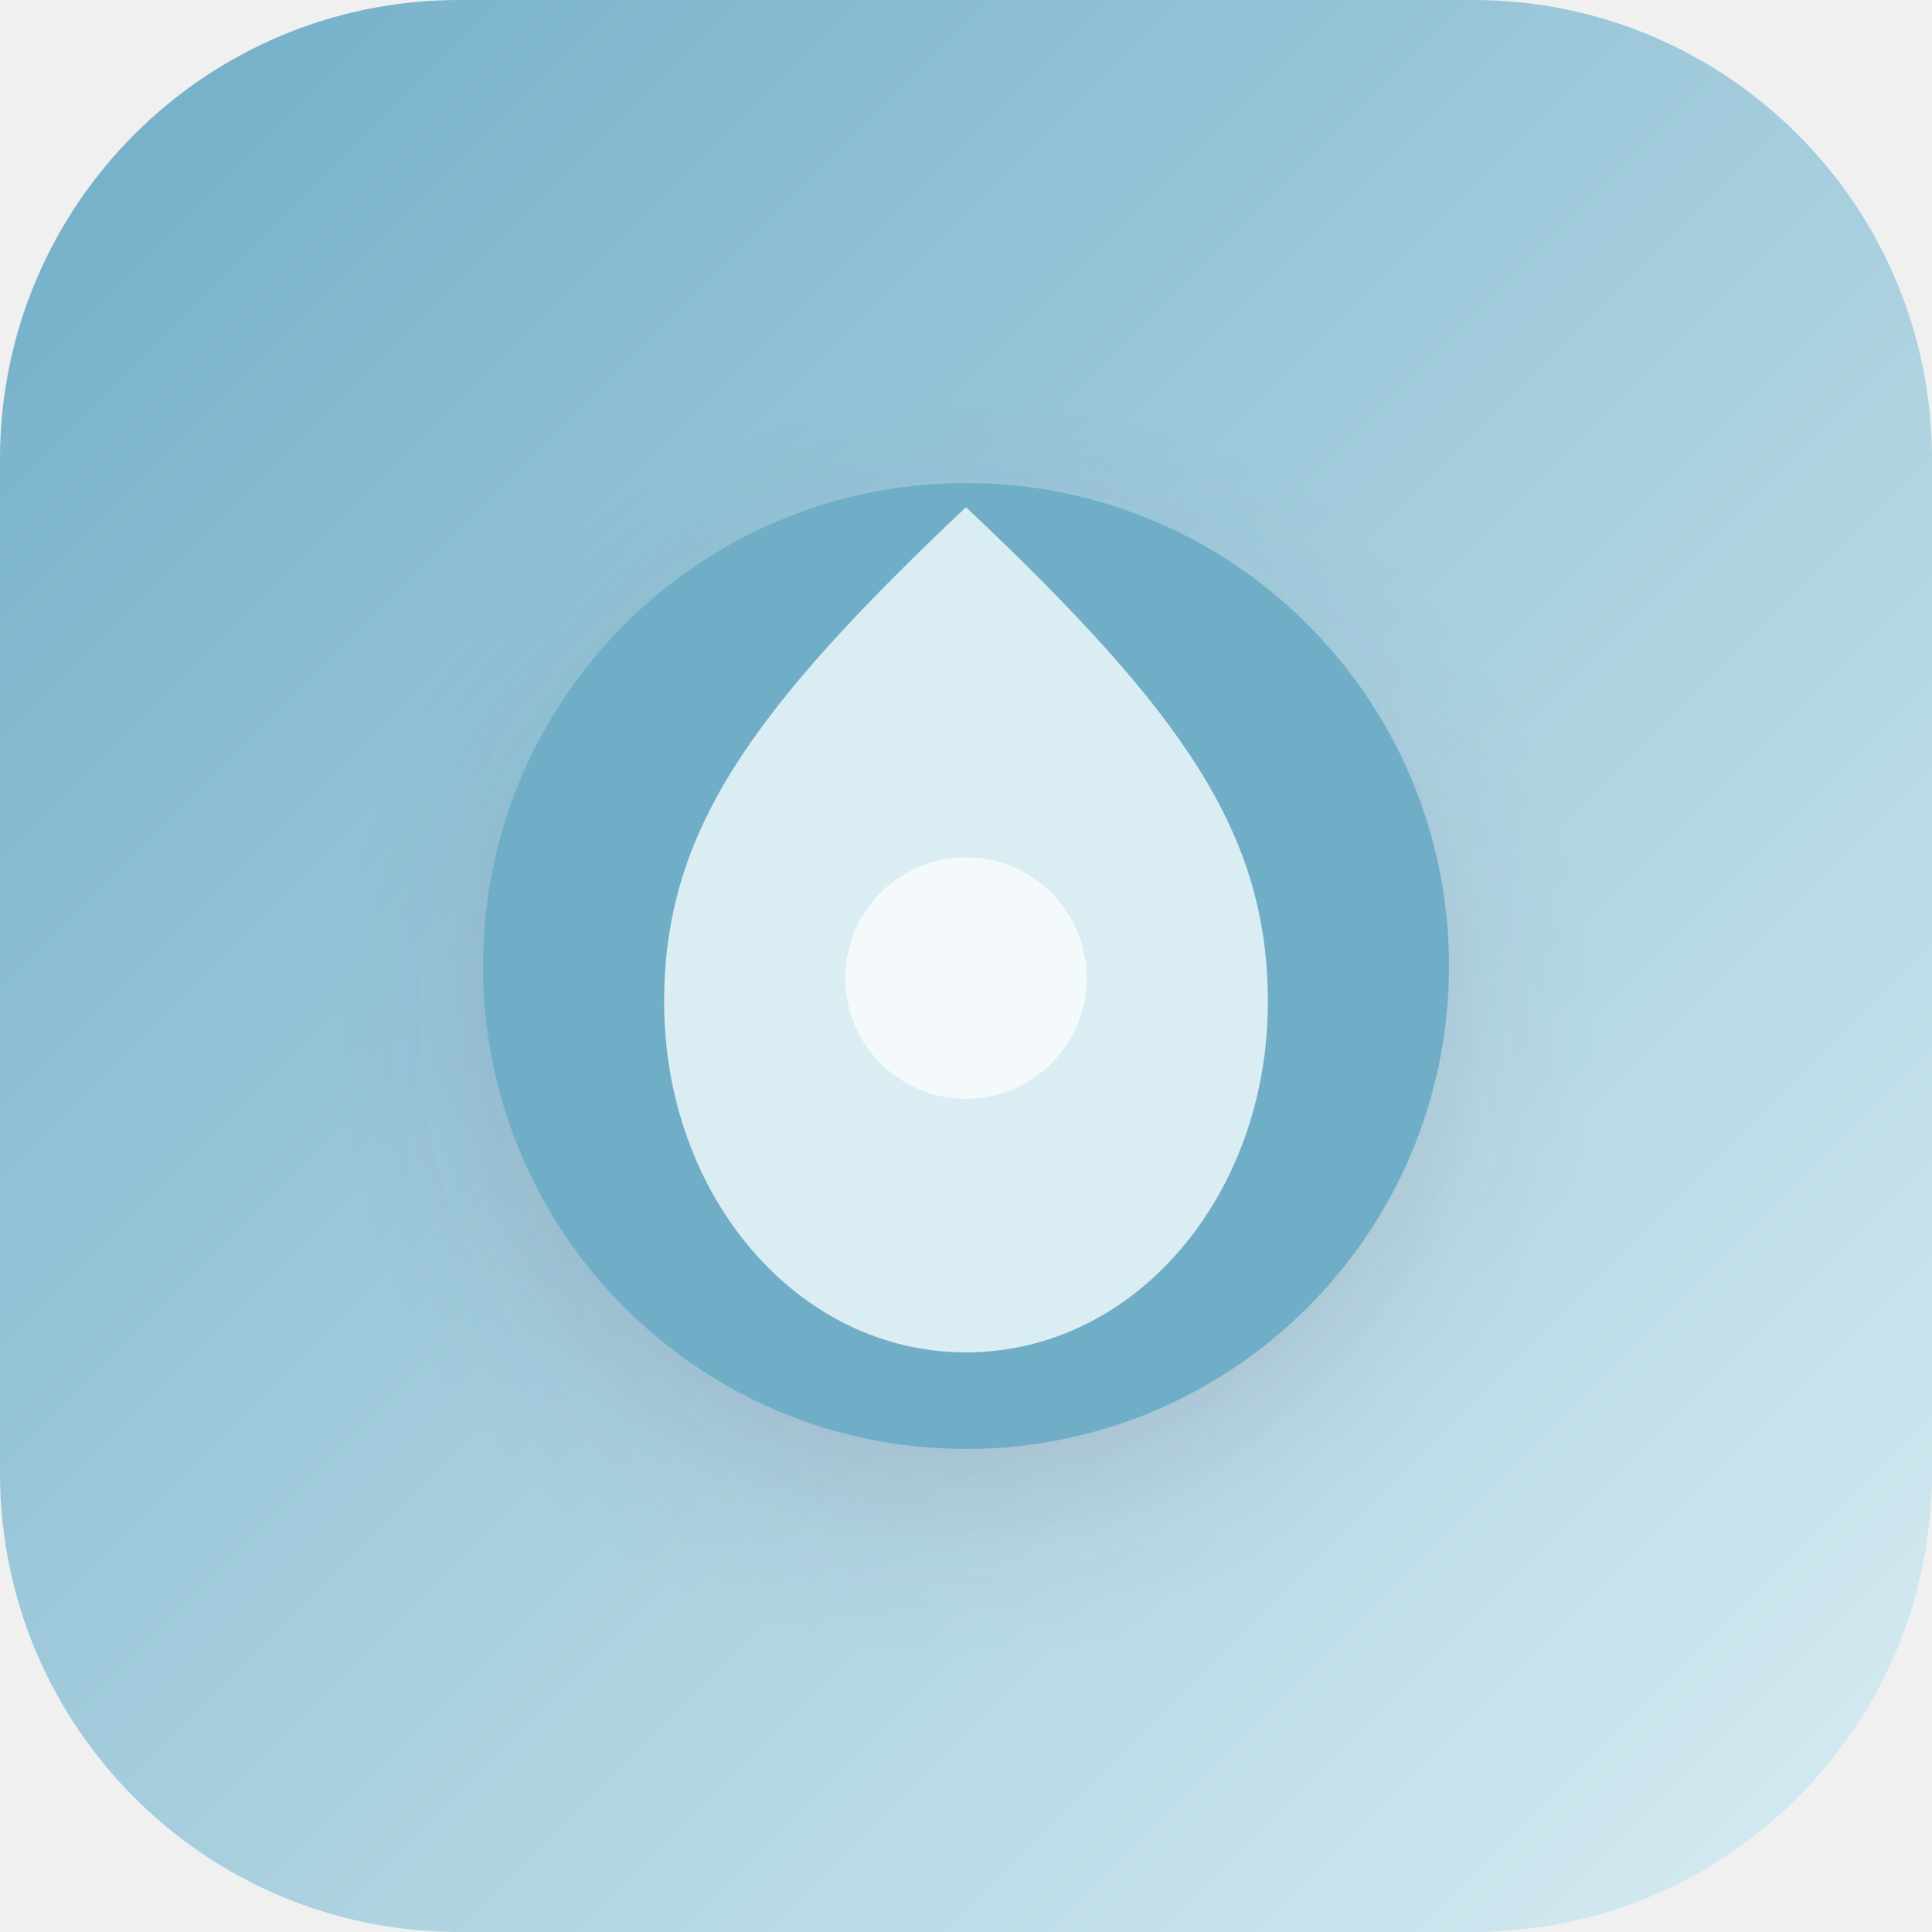
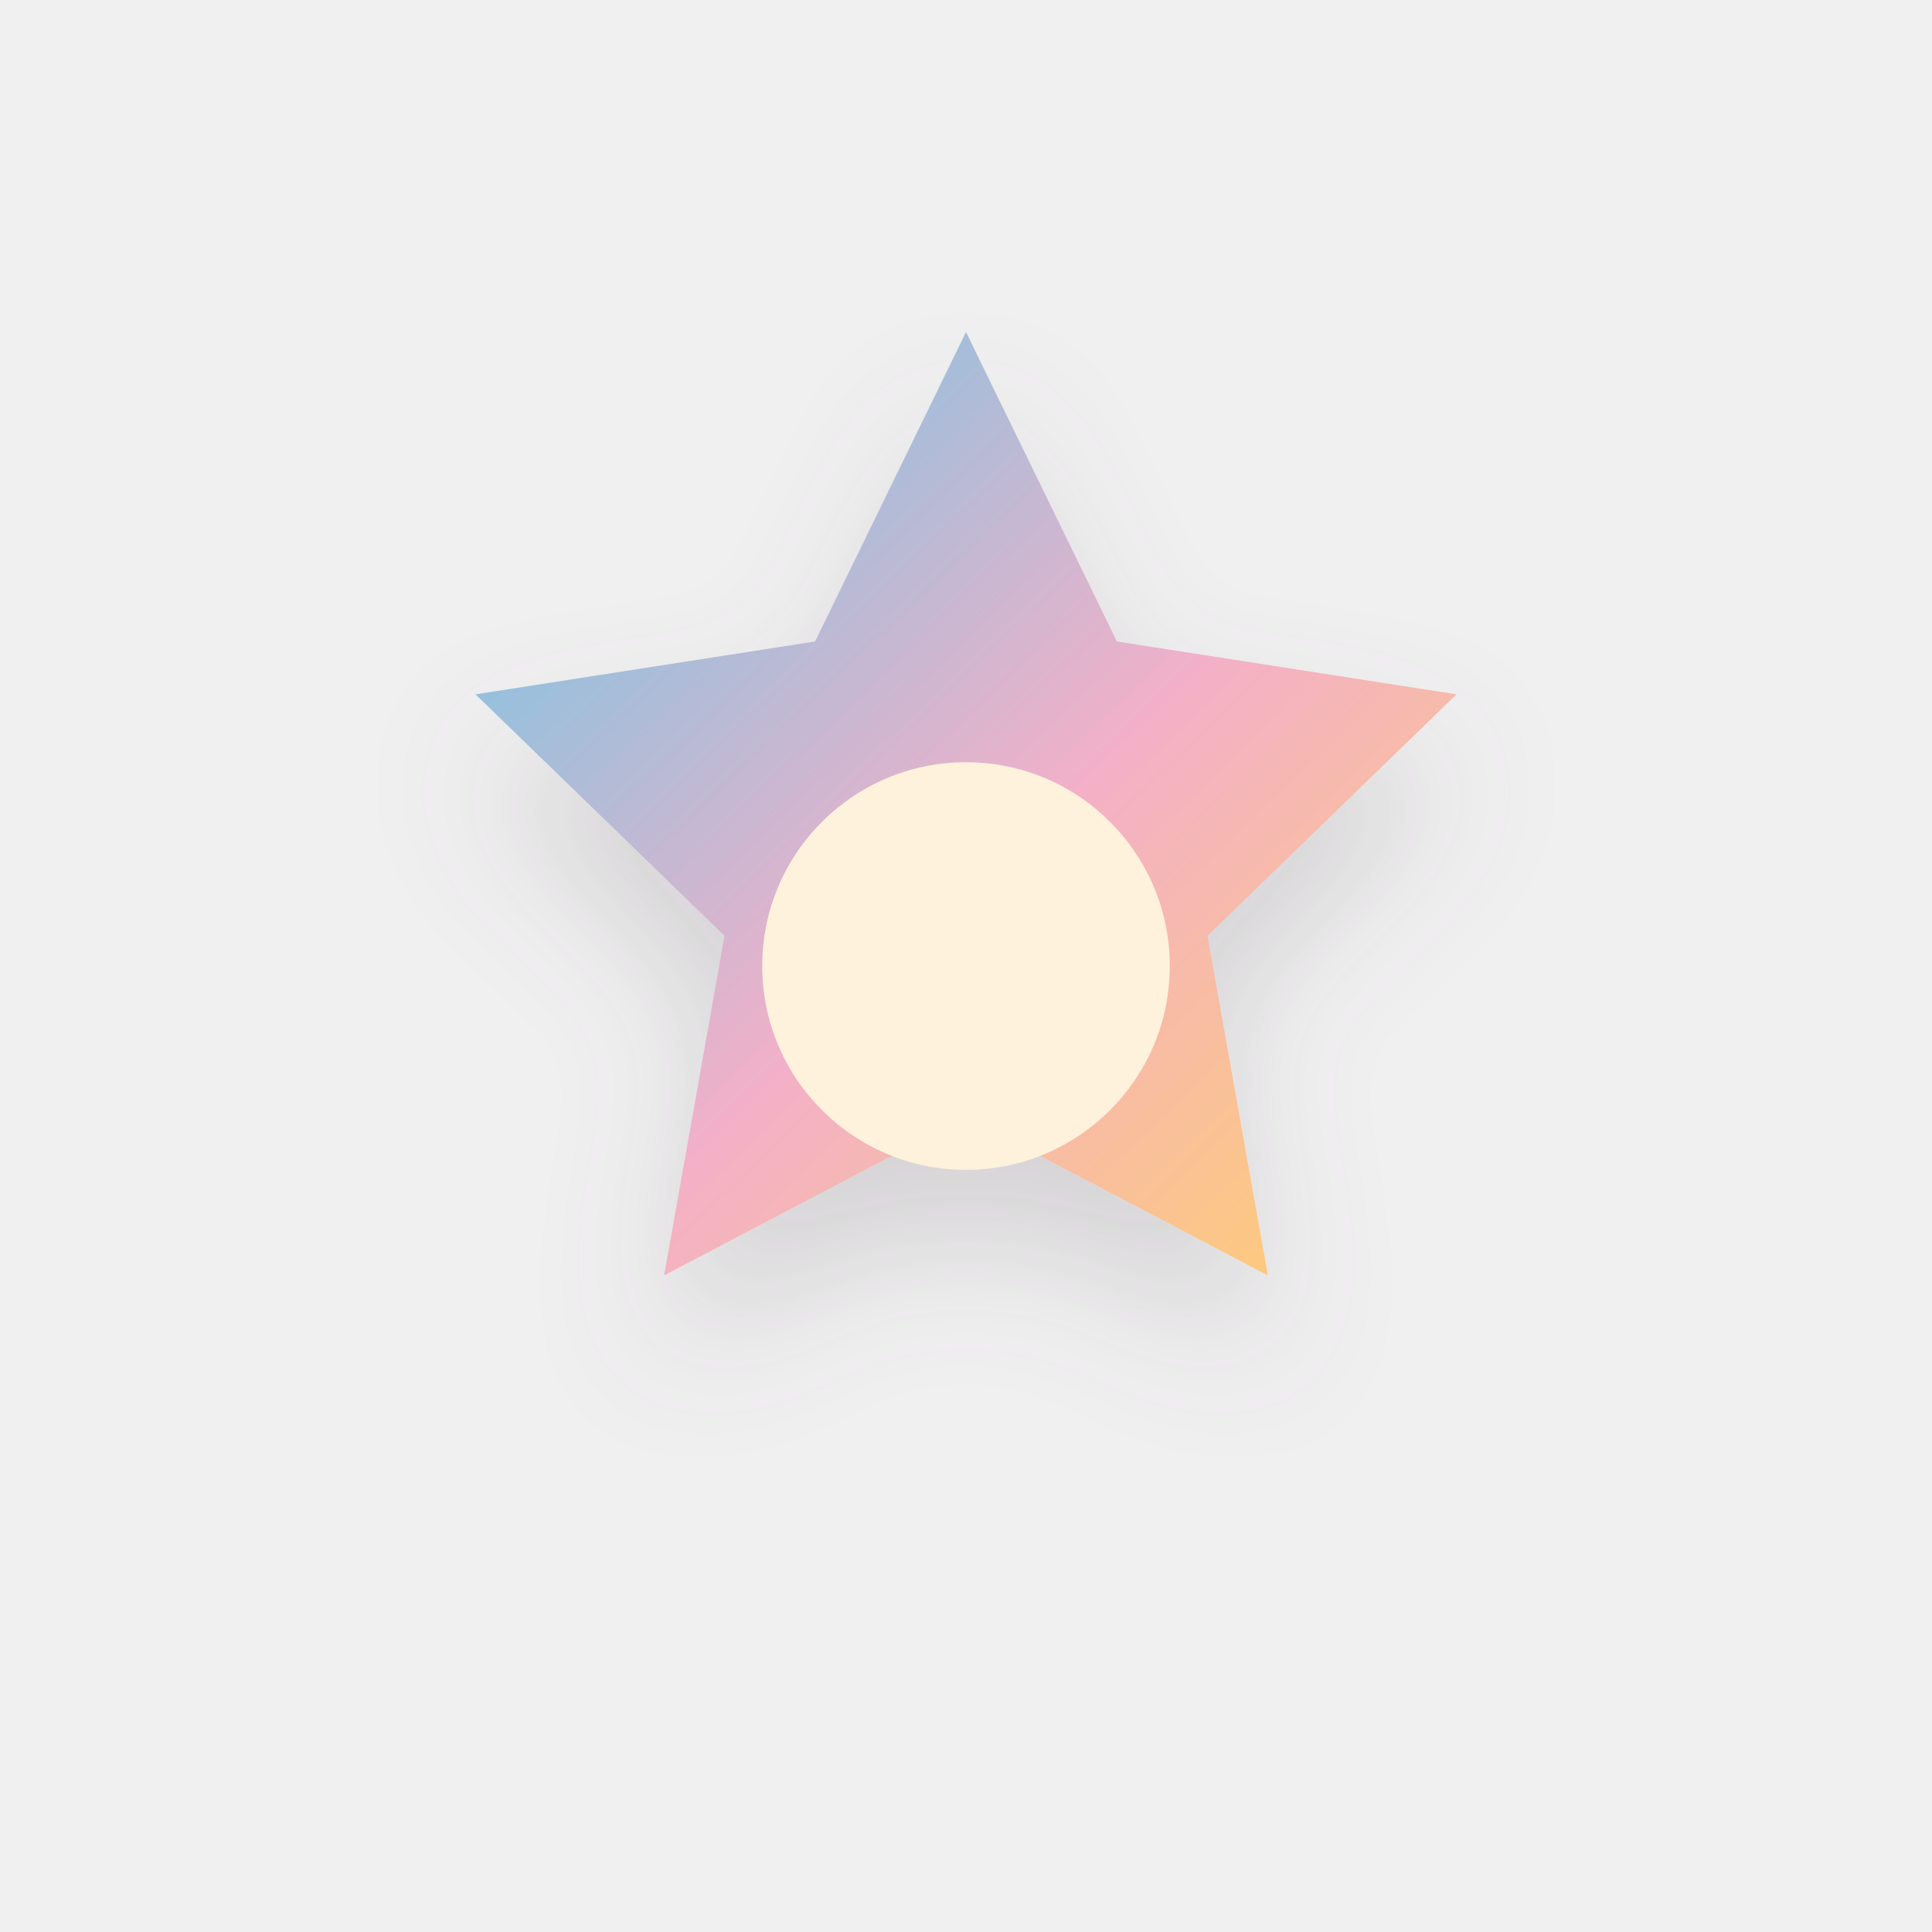
- <svg xmlns="http://www.w3.org/2000/svg" viewBox="0 0 160 160">
+ <svg xmlns="http://www.w3.org/2000/svg" viewBox="0 0 256 256">
  <defs>
-     <linearGradient id="bg" x1="0" y1="0" x2="1" y2="1">
-       <stop offset="0" stop-color="#6fadc7" />
-       <stop offset="1" stop-color="#d9edf3" />
+     <linearGradient id="g" x1="0" y1="0" x2="1" y2="1">
+       <stop offset="0" stop-color="#64c9e8" />
+       <stop offset=".55" stop-color="#f3b0c8" />
+       <stop offset="1" stop-color="#ffd06c" />
    </linearGradient>
-     <filter id="sh" x="-30%" y="-30%" width="160%" height="160%">
-       <feDropShadow dx="0" dy="5" stdDeviation="6" flood-color="#67576e" flood-opacity=".16" />
-     </filter>
-     <filter id="soft" x="-30%" y="-30%" width="160%" height="160%">
-       <feGaussianBlur stdDeviation="2" />
+     <linearGradient id="h" x1="0" y1="0" x2="0" y2="1">
+       <stop offset="0" stop-color="#fff" stop-opacity=".78" />
+       <stop offset=".45" stop-color="#fff" stop-opacity=".08" />
+       <stop offset="1" stop-color="#000" stop-opacity=".08" />
+     </linearGradient>
+     <filter id="s" x="-30%" y="-30%" width="160%" height="170%">
+       <feDropShadow dx="0" dy="10" stdDeviation="9" flood-color="#776b78" flood-opacity=".22" />
    </filter>
  </defs>
-   <rect width="160" height="160" rx="38" fill="url(#bg)" />
-   <g filter="url(#sh)">
-     <circle cx="80" cy="80" r="40" fill="#6fadc7" />
-     <path d="M80 42c18 17 25 27 25 41 0 16-11 29-25 29S55 99 55 83c0-14 7-24 25-41z" fill="#d9edf3" />
-     <circle cx="80" cy="81" r="10" fill="#fff" opacity=".7" />
+   <g filter="url(#s)">
+     <path d="M128 44l20 41 45 7-33 32 8 45-40-21-40 21 8-45-33-32 45-7z" fill="url(#g)" />
+     <circle cx="128" cy="128" r="27" fill="#fff2dc" />
  </g>
</svg>
